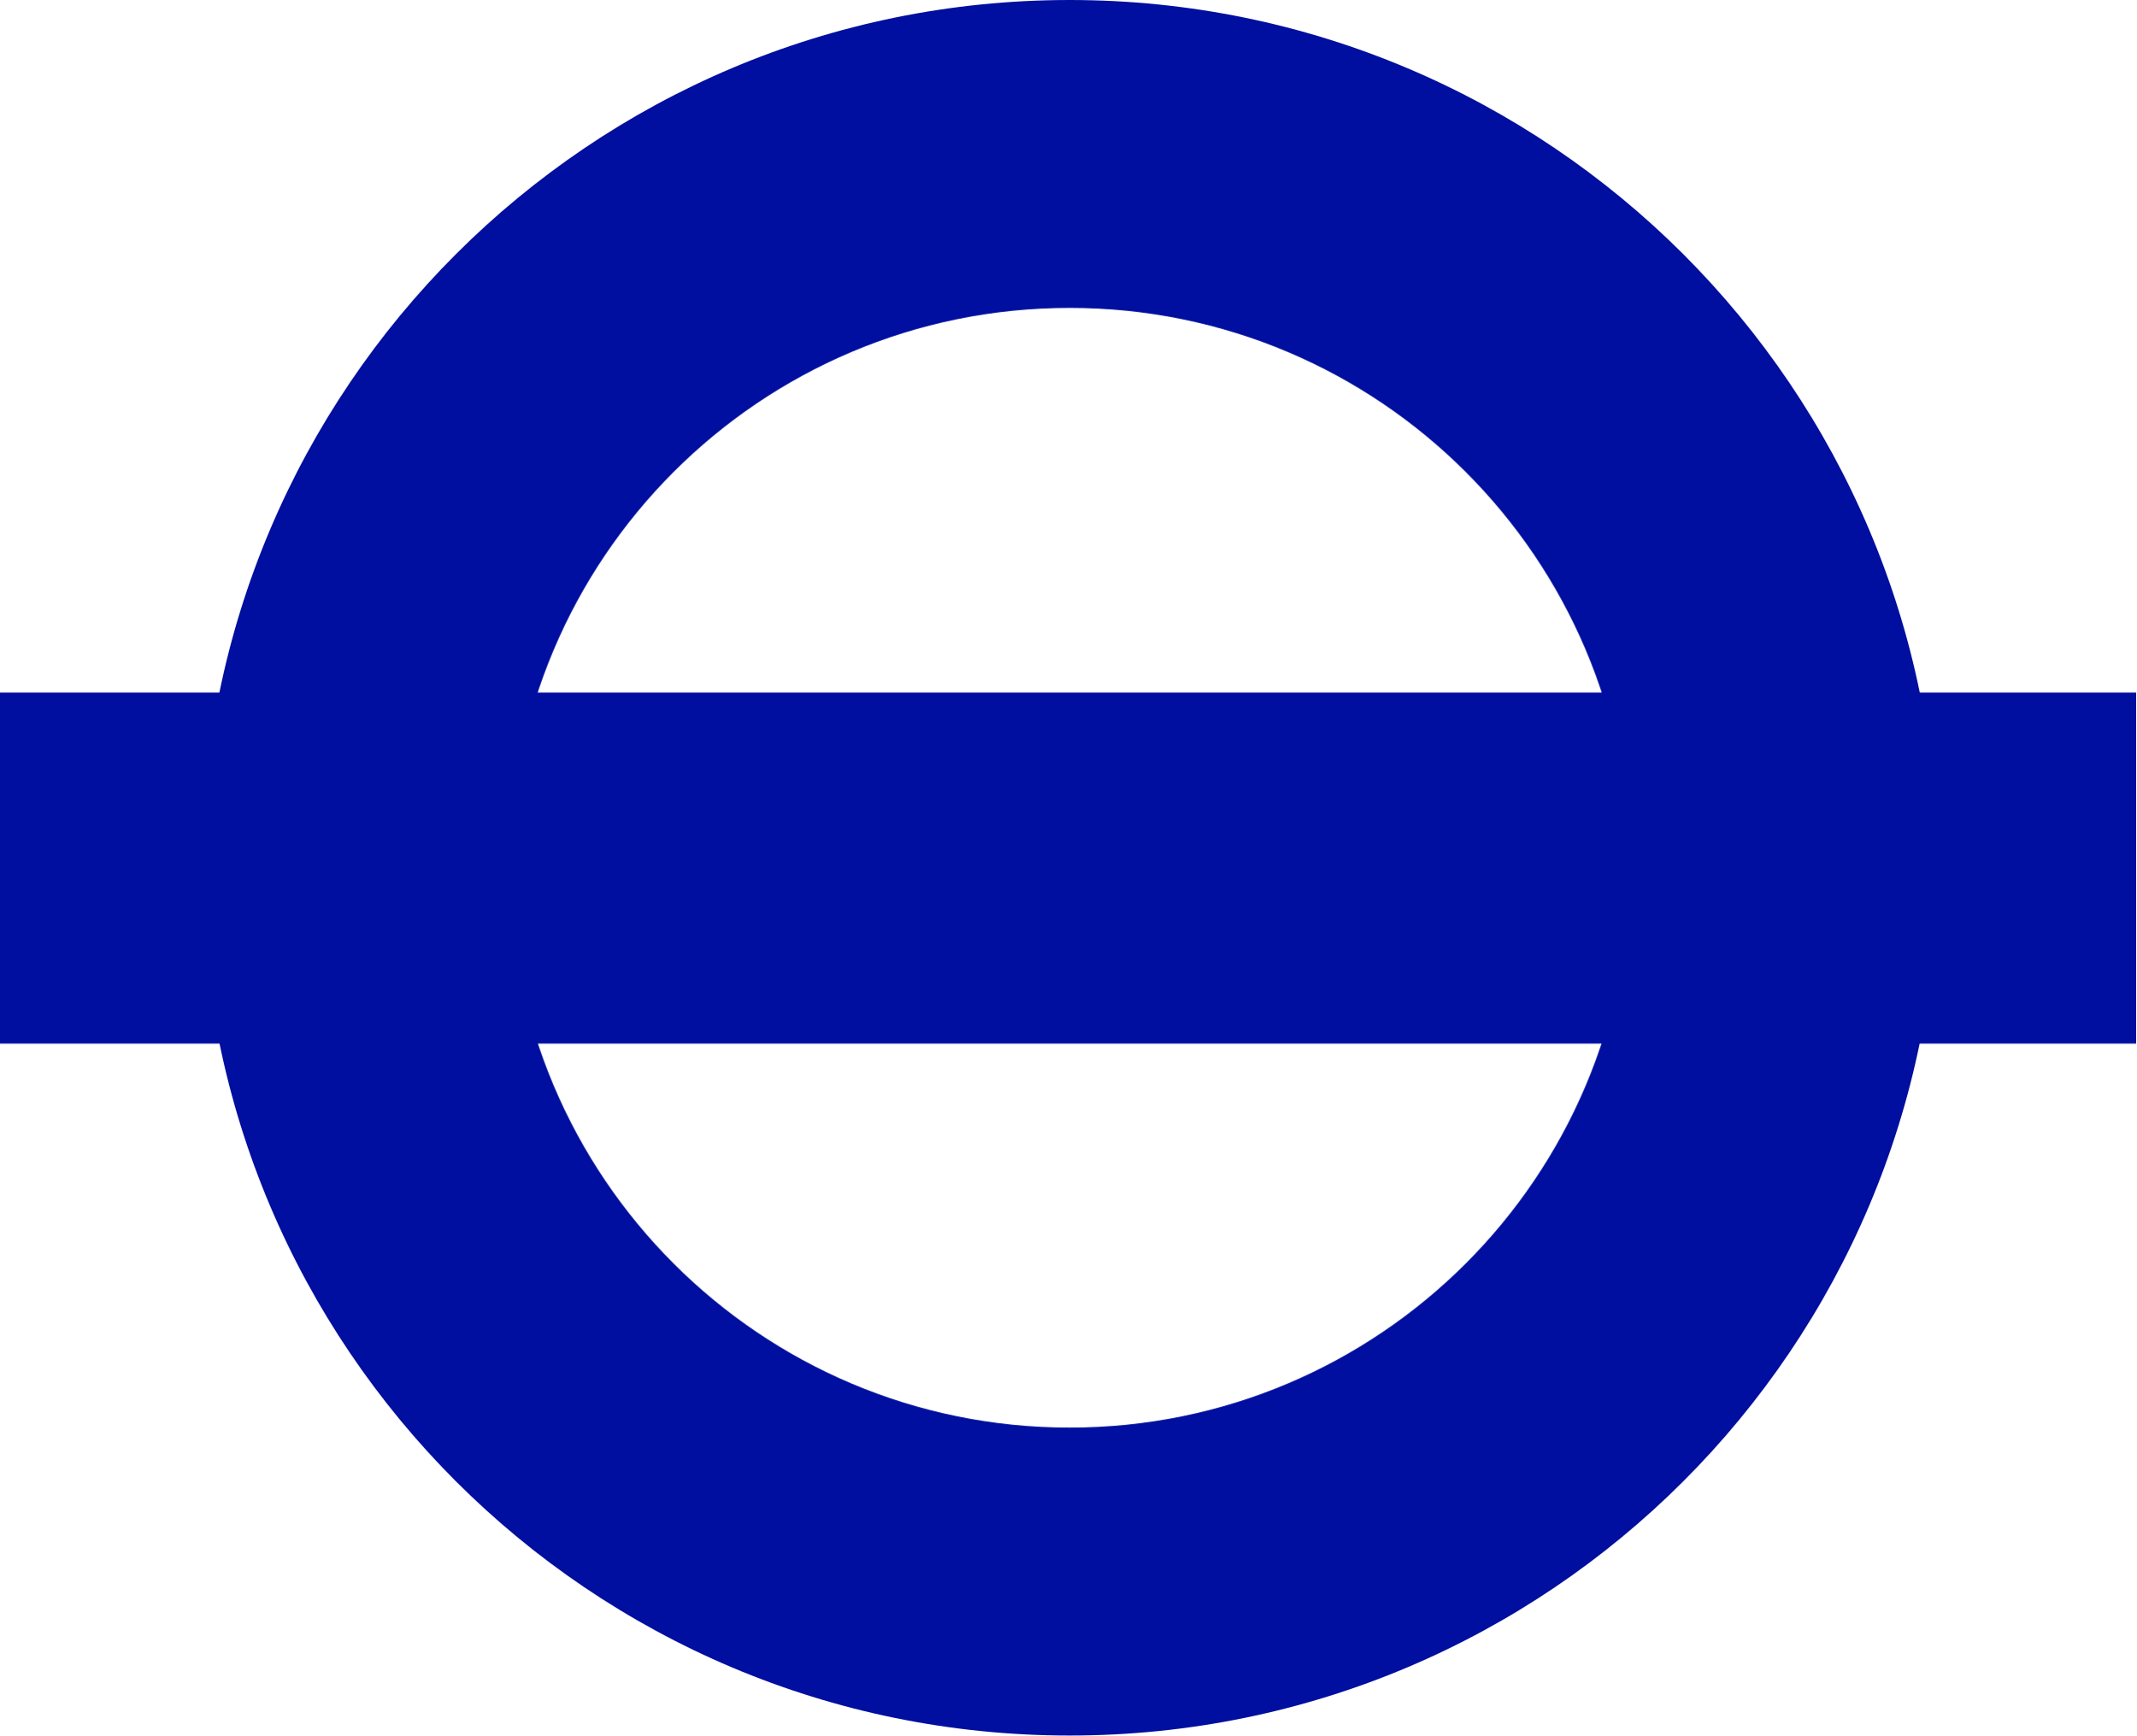
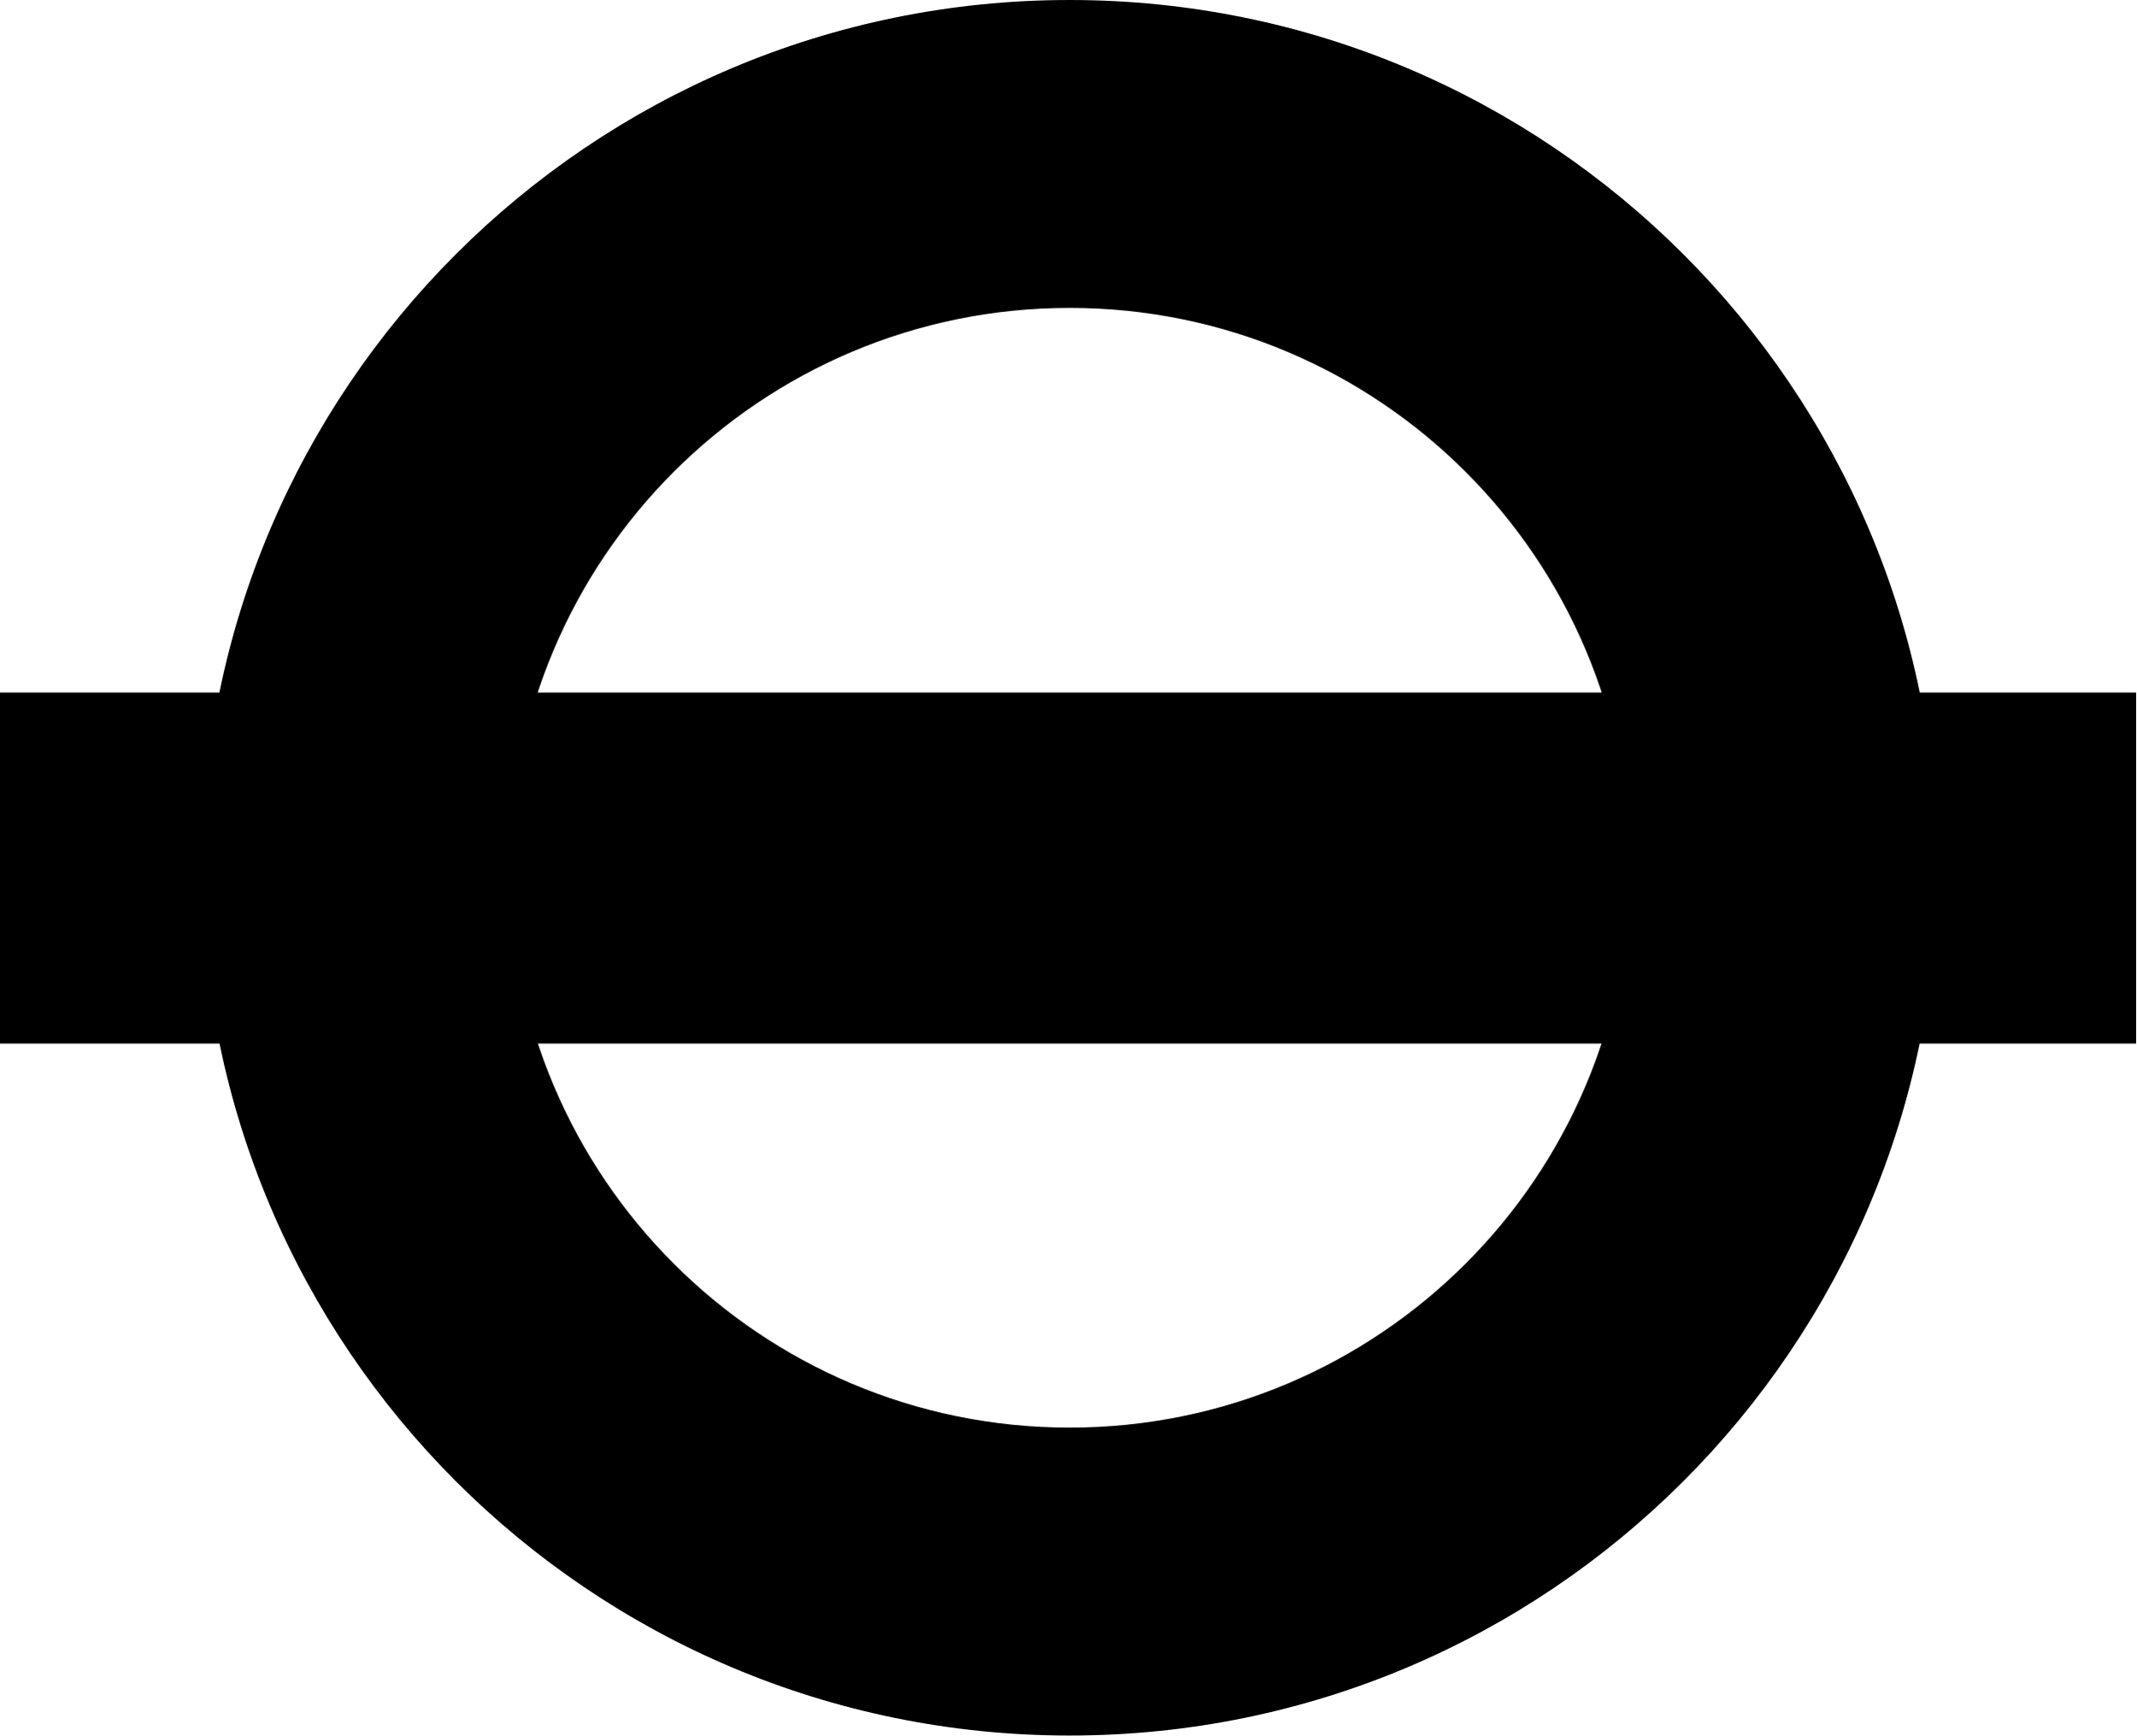
- <svg xmlns="http://www.w3.org/2000/svg" xml:space="preserve" viewBox="0 0 615.322 500">
-   <g fill="#000f9f">
+ <svg xmlns="http://www.w3.org/2000/svg" xml:space="preserve" viewBox="0 0 615.322 500" fill="currentColor">
+   <g>
    <path d="M469.453 249.986c0 89.078-72.26 161.308-161.337 161.308-89.1 0-161.294-72.23-161.294-161.308 0-89.063 72.194-161.286 161.294-161.286 89.078-.001 161.337 72.222 161.337 161.286M308.116 0C170.027 0 58.094 111.925 58.094 249.986 58.094 388.06 170.027 500 308.116 500c138.06 0 249.985-111.94 249.985-250.014C558.101 111.925 446.176 0 308.116 0" />
    <path d="M0 199.516h615.322v101.129H0z" />
  </g>
</svg>
